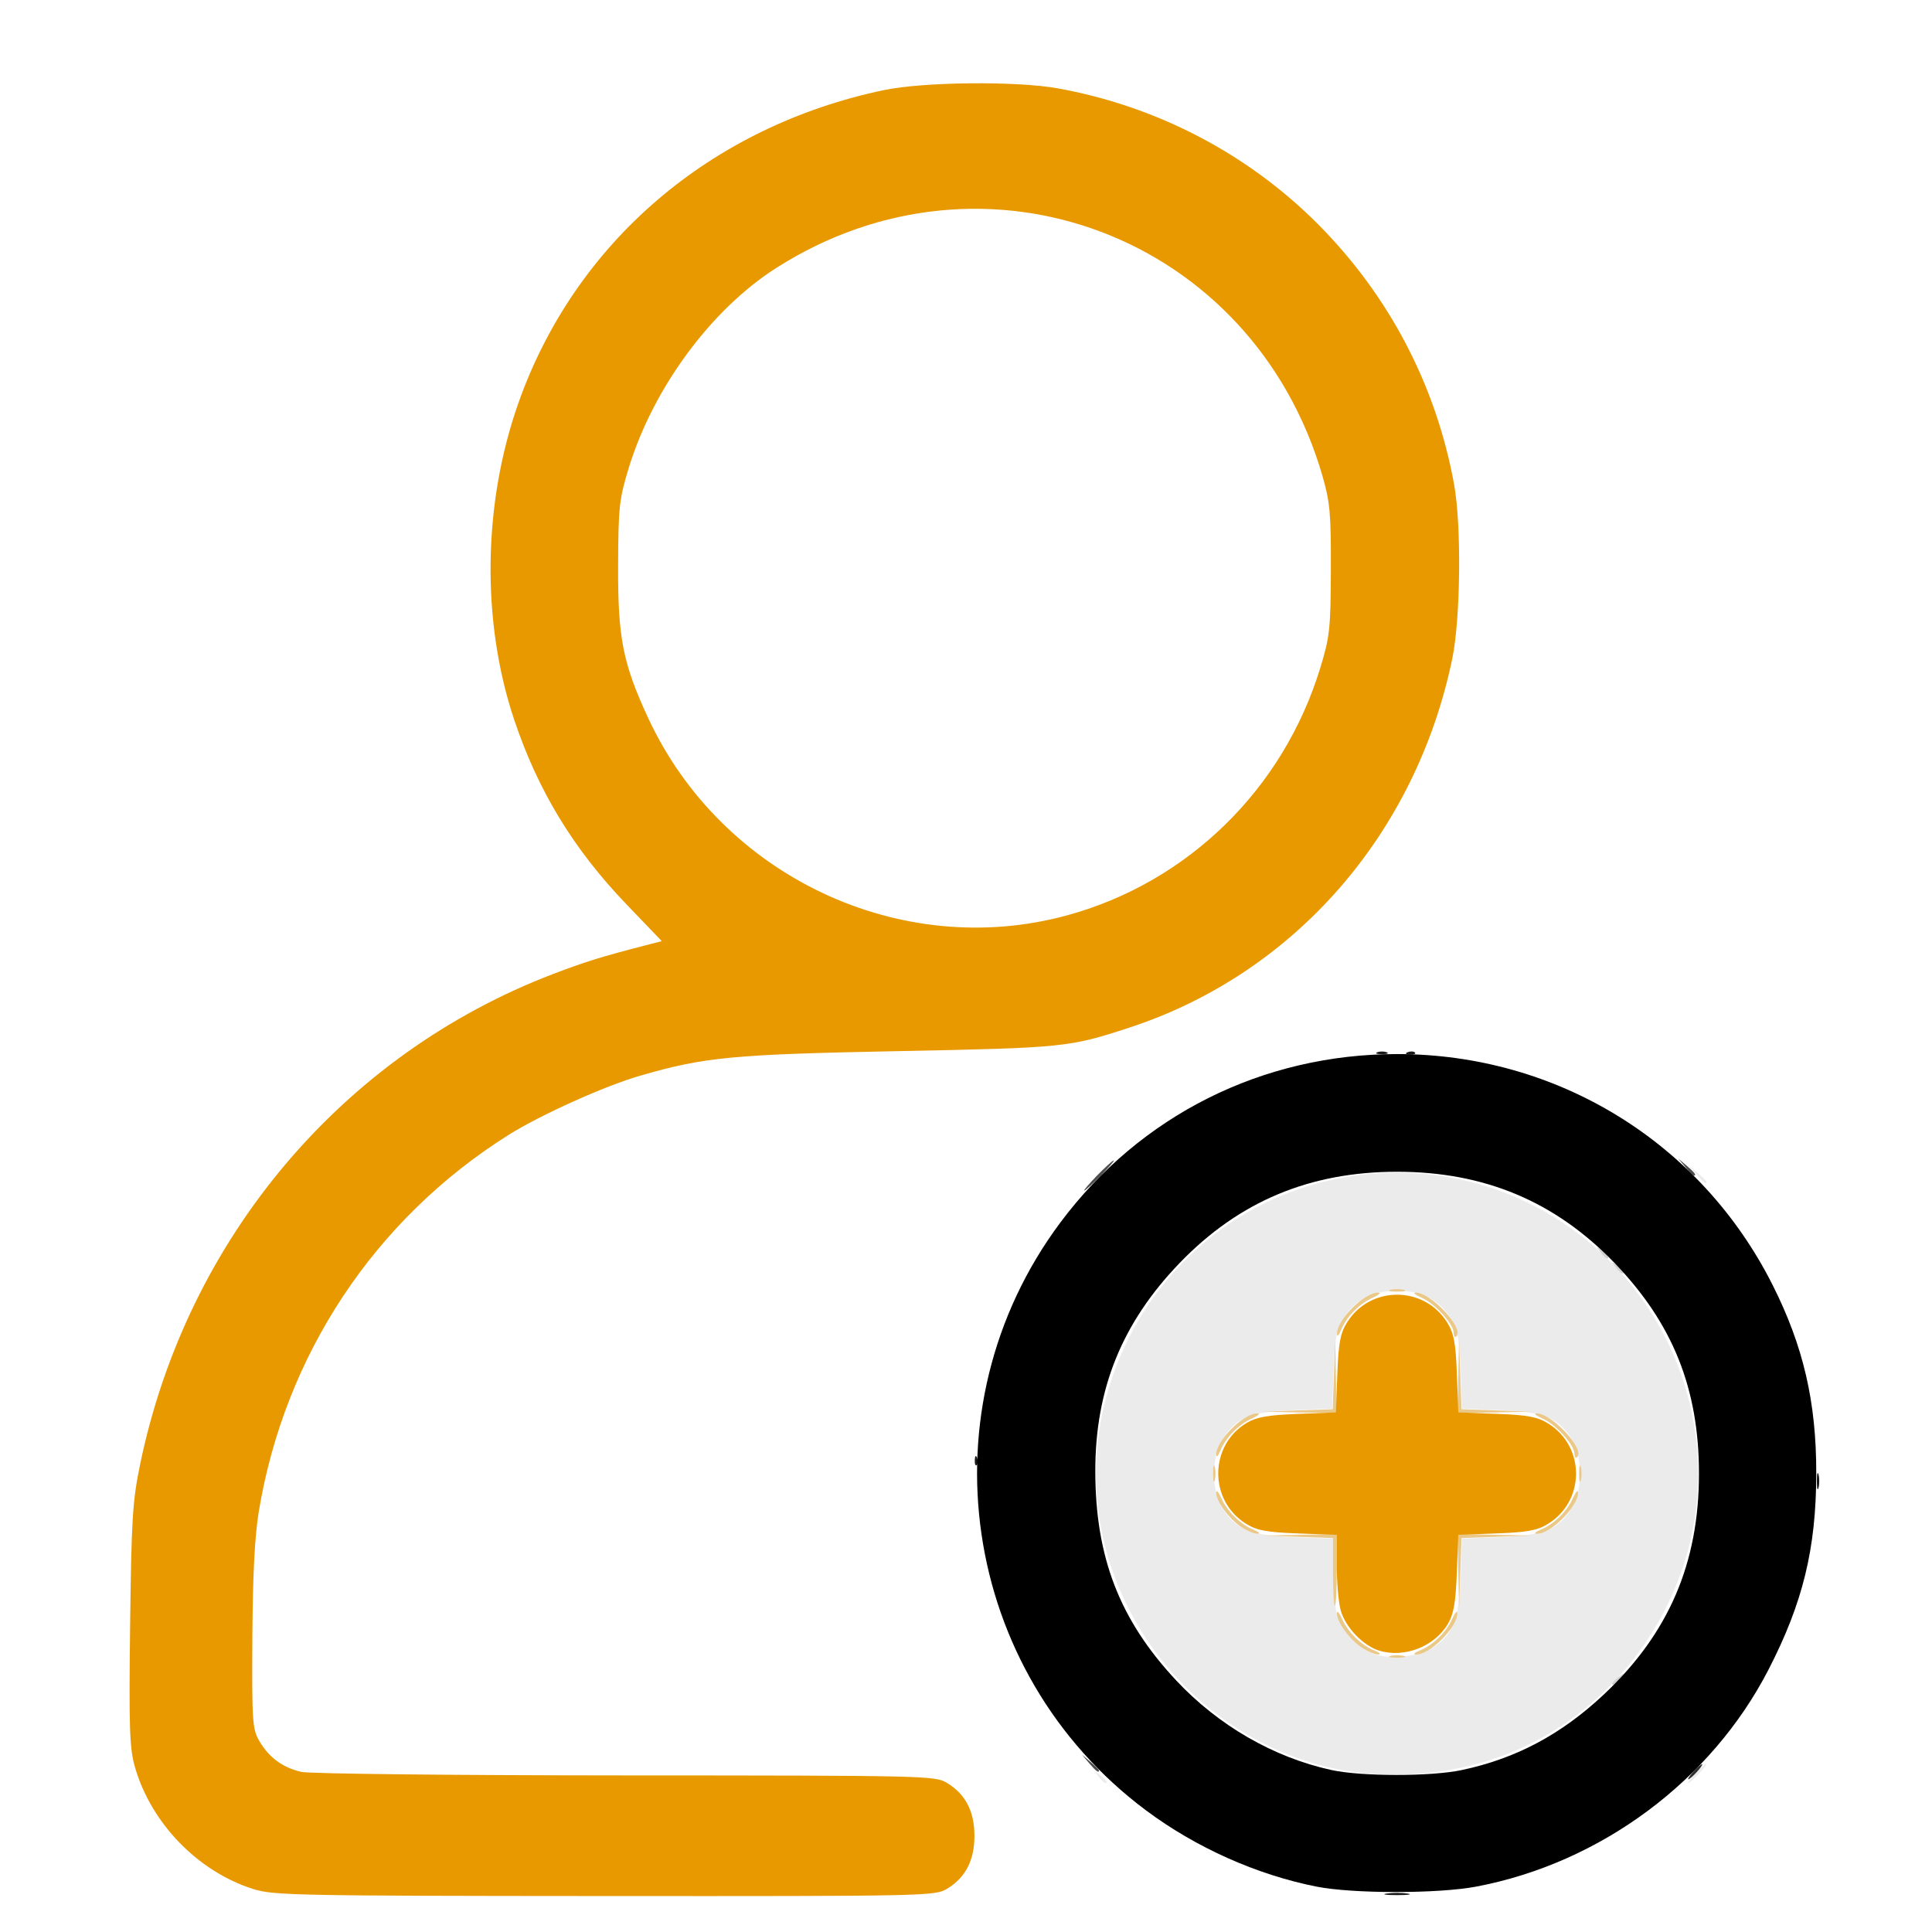
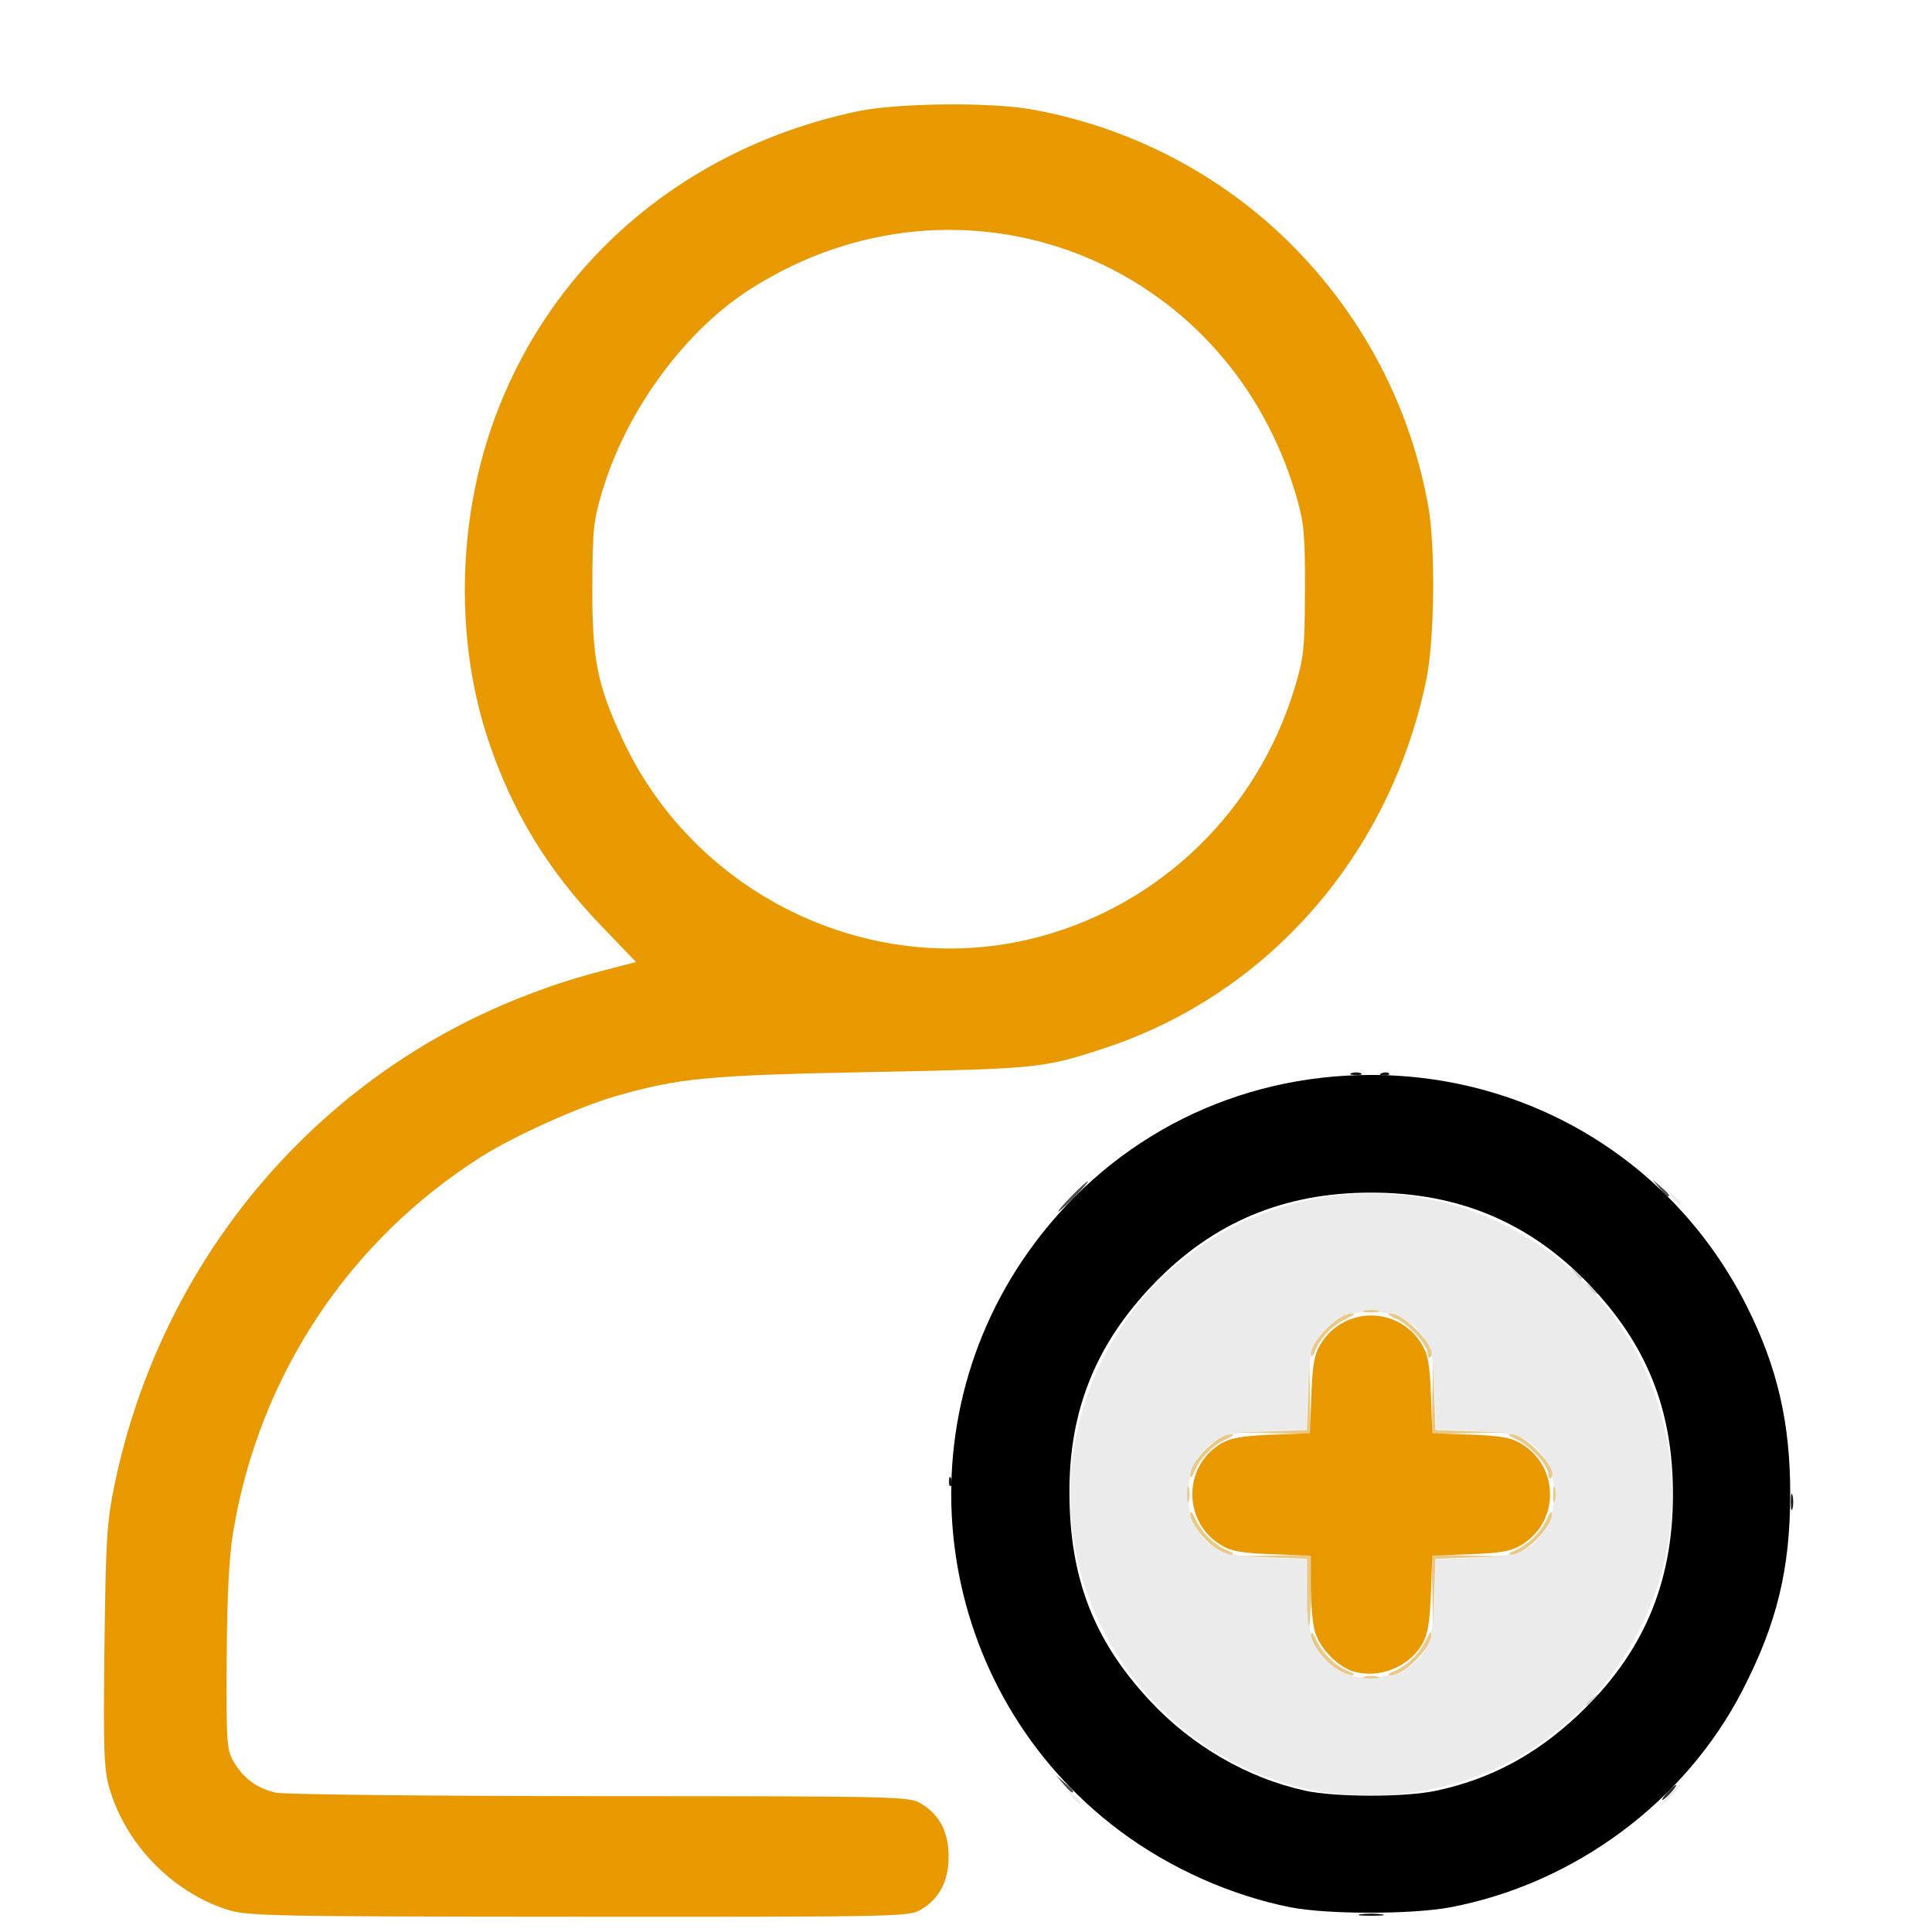
- <svg xmlns="http://www.w3.org/2000/svg" width="512" height="512" viewBox="0 0 135.467 135.467" version="1.1" id="svg5">
-   <defs id="defs2" />
-   <g id="layer1">
-     <g id="g21" transform="translate(0.6944305,1.826408)">
-       <path style="fill:#ecebeb;stroke-width:0.265" d="m 76.331,122.733 c -0.329,-0.42 -0.32,-0.429 0.1,-0.1 0.255,0.2 0.463,0.408 0.463,0.463 0,0.218 -0.217,0.078 -0.563,-0.363 z m 41.838,-0.198 c 0.342,-0.364 0.681,-0.661 0.754,-0.661 0.073,0 -0.147,0.298 -0.489,0.661 -0.342,0.364 -0.681,0.661 -0.754,0.661 -0.073,0 0.147,-0.298 0.489,-0.661 z M 93.84,122.366 C 82.813,120.538 74.918,110.016 76.309,99.001 77.31,91.074 82.627,84.351 90.005,81.681 c 12.812,-4.636 26.509,3.771 28.22,17.319 1.19,9.423 -4.496,18.84 -13.421,22.227 -3.414,1.296 -7.471,1.717 -10.964,1.138 z m 5.848,-8.627 c 1.458,-0.858 1.924,-2.002 2.035,-4.999 l 0.099,-2.684 2.684,-0.099 c 3.039,-0.113 4.135,-0.573 5.056,-2.123 0.706,-1.189 0.706,-3.478 0,-4.667 -0.921,-1.55 -2.016,-2.011 -5.056,-2.123 l -2.684,-0.099 -0.099,-2.684 c -0.081,-2.176 -0.208,-2.859 -0.672,-3.609 -0.828,-1.338 -2.04,-1.968 -3.784,-1.968 -1.744,0 -2.956,0.63 -3.784,1.968 -0.464,0.75 -0.592,1.433 -0.672,3.609 l -0.099,2.684 -2.683,0.103 c -3.057,0.117 -4.059,0.531 -5.012,2.071 -0.757,1.223 -0.779,3.479 -0.045,4.716 0.923,1.555 2.014,2.01 5.085,2.124 l 2.713,0.1 0.002,2.153 c 7.93e-4,1.184 0.124,2.594 0.274,3.134 0.331,1.192 1.576,2.493 2.718,2.842 1.113,0.34 2.942,0.131 3.925,-0.448 z m 18.588,-33.207 -0.504,-0.595 0.595,0.504 c 0.327,0.277 0.595,0.545 0.595,0.595 0,0.212 -0.213,0.055 -0.687,-0.504 z" id="path37" />
-       <path style="fill:#d2d1d1;stroke-width:0.265" d="m 112.348,116.217 c 0,-0.055 0.208,-0.263 0.463,-0.463 0.42,-0.329 0.429,-0.32 0.1,0.1 -0.346,0.441 -0.563,0.581 -0.563,0.363 z m 0.231,-29.203 c -0.329,-0.42 -0.32,-0.429 0.1,-0.1 0.255,0.2 0.463,0.408 0.463,0.463 0,0.218 -0.217,0.078 -0.563,-0.363 z m -1.058,-1.058 c -0.329,-0.42 -0.32,-0.429 0.1,-0.1 0.441,0.346 0.581,0.563 0.363,0.563 -0.055,0 -0.263,-0.208 -0.463,-0.463 z" id="path35" />
-       <path style="fill:#eac888;stroke-width:0.265" d="m 96.804,114.283 c 0.255,-0.067 0.671,-0.067 0.926,0 0.255,0.067 0.046,0.121 -0.463,0.121 -0.509,0 -0.718,-0.054 -0.463,-0.121 z m -2.013,-0.584 c -0.853,-0.563 -1.758,-1.811 -1.745,-2.408 0.005,-0.218 0.167,-0.04 0.361,0.397 0.417,0.938 1.351,1.849 2.272,2.216 0.364,0.145 0.483,0.27 0.264,0.279 -0.218,0.008 -0.737,-0.209 -1.153,-0.484 z m 4.064,0.205 c 0.922,-0.368 1.856,-1.278 2.272,-2.216 0.194,-0.437 0.357,-0.615 0.361,-0.397 0.021,0.976 -1.936,2.928 -2.898,2.892 -0.218,-0.008 -0.099,-0.134 0.264,-0.279 z m -6.085,-5.514 v -2.371 l -2.447,-0.087 -2.447,-0.087 2.58,-0.055 2.58,-0.055 v 2.514 c 0,1.382 -0.06,2.514 -0.132,2.514 -0.073,0 -0.132,-1.067 -0.132,-2.371 z m 8.786,-0.076 -0.055,-2.58 2.58,0.055 2.58,0.055 -2.438,0.087 -2.438,0.087 -0.087,2.438 -0.087,2.438 z m -15.231,-3.082 c -0.853,-0.563 -1.758,-1.811 -1.745,-2.408 0.005,-0.218 0.167,-0.04 0.361,0.397 0.417,0.938 1.351,1.849 2.272,2.216 0.364,0.145 0.483,0.27 0.264,0.279 -0.218,0.008 -0.737,-0.209 -1.153,-0.484 z m 20.997,0.205 c 0.922,-0.368 1.856,-1.278 2.272,-2.216 0.194,-0.437 0.357,-0.615 0.361,-0.397 0.021,0.976 -1.936,2.928 -2.898,2.892 -0.218,-0.008 -0.099,-0.134 0.264,-0.279 z M 84.364,101.5 c 0,-0.509 0.054,-0.718 0.121,-0.463 0.067,0.255 0.067,0.671 0,0.926 -0.067,0.255 -0.121,0.046 -0.121,-0.463 z m 25.665,0 c 0,-0.509 0.054,-0.718 0.121,-0.463 0.067,0.255 0.067,0.671 0,0.926 -0.067,0.255 -0.121,0.046 -0.121,-0.463 z m -25.443,-1.323 c -0.036,-0.962 1.916,-2.919 2.892,-2.898 0.218,0.005 0.04,0.167 -0.397,0.361 -0.938,0.417 -1.849,1.351 -2.216,2.272 -0.145,0.364 -0.27,0.483 -0.279,0.264 z m 25.117,-0.068 c 0,-0.62 -1.309,-2.067 -2.236,-2.47 -0.444,-0.193 -0.642,-0.356 -0.441,-0.362 1.066,-0.03 3.43,2.5 2.864,3.066 -0.103,0.103 -0.187,-0.002 -0.187,-0.234 z m -19.391,-3.04 2.438,-0.087 0.087,-2.438 0.087,-2.438 0.055,2.58 0.055,2.58 -2.58,-0.055 -2.58,-0.055 z m 11.243,-2.383 0.055,-2.58 0.087,2.438 0.087,2.438 2.438,0.087 2.438,0.087 -2.58,0.055 -2.58,0.055 z m -8.503,-2.977 c -0.036,-0.962 1.916,-2.919 2.892,-2.898 0.218,0.005 0.04,0.167 -0.397,0.361 -0.938,0.417 -1.849,1.351 -2.216,2.272 -0.145,0.364 -0.27,0.483 -0.279,0.264 z m 8.184,-0.068 c 0,-0.62 -1.309,-2.067 -2.236,-2.47 -0.444,-0.193 -0.642,-0.356 -0.441,-0.362 1.066,-0.03 3.43,2.5 2.864,3.066 -0.103,0.103 -0.187,-0.002 -0.187,-0.234 z m -4.432,-3.025 c 0.255,-0.067 0.671,-0.067 0.926,0 0.255,0.067 0.046,0.121 -0.463,0.121 -0.509,0 -0.718,-0.054 -0.463,-0.121 z" id="path33" />
-       <path style="fill:#e89900;stroke-width:0.265" d="m 17.035,130.62 c -3.873,-1.238 -7.142,-4.618 -8.27,-8.551 -0.376,-1.312 -0.423,-2.696 -0.336,-9.922 0.09,-7.454 0.169,-8.723 0.702,-11.3 C 12.403,85.036 23.302,72.107 38.124,66.454 c 2.211,-0.843 3.435,-1.222 6.443,-1.996 L 45.709,64.164 43.229,61.58 C 39.514,57.709 37.028,53.622 35.358,48.636 33.051,41.75 33.16,33.504 35.651,26.441 39.624,15.176 49.131,7.036 61.284,4.491 64.051,3.912 70.549,3.844 73.454,4.365 c 6.939,1.243 13.347,4.586 18.265,9.527 5.002,5.026 8.303,11.347 9.551,18.287 0.516,2.87 0.445,9.382 -0.133,12.171 -2.553,12.328 -11.109,22.102 -22.656,25.882 -4.203,1.376 -4.602,1.416 -16.14,1.643 -11.672,0.229 -13.606,0.412 -18.132,1.718 -2.491,0.718 -7.008,2.751 -9.253,4.163 -9.371,5.896 -15.682,15.411 -17.502,26.386 -0.288,1.739 -0.428,4.478 -0.453,8.867 -0.033,5.911 6.35e-4,6.412 0.493,7.248 0.681,1.156 1.63,1.854 2.931,2.156 0.577,0.134 10.671,0.244 22.734,0.248 21.177,0.007 21.716,0.02 22.558,0.533 1.291,0.787 1.914,1.993 1.914,3.706 0,1.713 -0.623,2.918 -1.914,3.706 -0.844,0.514 -1.366,0.525 -24.013,0.513 -21.705,-0.012 -23.246,-0.044 -24.669,-0.499 z M 74.151,62.349 c 8.457,-2.32 15.132,-8.849 17.727,-17.338 0.668,-2.186 0.729,-2.751 0.744,-6.879 0.014,-3.93 -0.061,-4.762 -0.589,-6.587 C 87.166,14.745 68.391,7.604 53.719,16.972 c -4.56,2.912 -8.617,8.418 -10.329,14.017 -0.668,2.186 -0.729,2.751 -0.744,6.879 -0.018,5.026 0.334,6.814 2.086,10.606 5.148,11.143 17.736,17.08 29.418,13.875 z m 21.877,51.568 c -1.14,-0.341 -2.387,-1.642 -2.718,-2.836 -0.15,-0.54 -0.273,-1.95 -0.274,-3.134 l -0.002,-2.153 -2.713,-0.1 c -2.205,-0.082 -2.886,-0.208 -3.638,-0.673 -2.631,-1.629 -2.604,-5.508 0.049,-7.084 0.676,-0.401 1.497,-0.545 3.561,-0.624 l 2.683,-0.103 0.099,-2.684 c 0.081,-2.176 0.208,-2.859 0.672,-3.609 1.62,-2.617 5.419,-2.617 7.039,0 0.464,0.75 0.592,1.433 0.672,3.609 l 0.099,2.684 2.684,0.099 c 2.176,0.081 2.859,0.208 3.609,0.672 2.617,1.62 2.617,5.419 0,7.039 -0.75,0.464 -1.433,0.592 -3.609,0.672 l -2.684,0.099 -0.103,2.683 c -0.079,2.064 -0.223,2.886 -0.624,3.561 -0.945,1.59 -3.037,2.41 -4.804,1.881 z" id="path31" />
-       <path style="fill:#4d4d4d;stroke-width:0.265" d="m 75.678,121.807 -0.504,-0.595 0.595,0.504 c 0.327,0.277 0.595,0.545 0.595,0.595 0,0.212 -0.213,0.055 -0.687,-0.504 z m 0.554,-41.209 c 0.568,-0.582 1.093,-1.058 1.166,-1.058 0.073,0 -0.333,0.476 -0.901,1.058 -0.568,0.582 -1.093,1.058 -1.166,1.058 -0.073,0 0.333,-0.476 0.901,-1.058 z m 41.25,-0.595 -0.504,-0.595 0.595,0.504 c 0.559,0.474 0.716,0.687 0.504,0.687 -0.05,0 -0.318,-0.268 -0.595,-0.595 z" id="path29" />
-       <path style="fill:#2e2e2e;stroke-width:0.265" d="m 118.037,122.402 c 0.263,-0.291 0.538,-0.529 0.611,-0.529 0.073,0 -0.083,0.238 -0.347,0.529 -0.263,0.291 -0.538,0.529 -0.611,0.529 -0.073,0 0.083,-0.238 0.347,-0.529 z" id="path27" />
-       <path style="fill:#181818;stroke-width:0.265" d="m 96.539,130.944 c 0.4,-0.061 1.055,-0.061 1.455,0 0.4,0.061 0.073,0.11 -0.728,0.11 -0.8,0 -1.128,-0.05 -0.728,-0.11 z M 126.697,102.029 c 0,-0.509 0.054,-0.718 0.121,-0.463 0.067,0.255 0.067,0.671 0,0.926 -0.067,0.255 -0.121,0.046 -0.121,-0.463 z m -59.043,-1.477 c 0.013,-0.308 0.075,-0.371 0.16,-0.16 0.076,0.191 0.067,0.419 -0.021,0.507 -0.088,0.088 -0.15,-0.068 -0.139,-0.347 z m 28.223,-28.596 c 0.182,-0.073 0.48,-0.073 0.661,0 0.182,0.073 0.033,0.133 -0.331,0.133 -0.364,0 -0.513,-0.06 -0.331,-0.133 z m 2.133,-0.005 c 0.191,-0.076 0.419,-0.067 0.507,0.021 0.088,0.088 -0.068,0.15 -0.347,0.139 -0.308,-0.013 -0.371,-0.075 -0.16,-0.16 z" id="path25" />
-       <path style="fill:#000000;stroke-width:0.265" d="m 91.612,130.458 c -4.197,-0.834 -8.457,-2.739 -11.946,-5.342 -13.037,-9.727 -15.732,-28.193 -6.014,-41.218 5.619,-7.531 14.182,-11.816 23.615,-11.816 11.231,0 21.289,6.185 26.328,16.189 2.162,4.293 3.071,8.218 3.062,13.229 -0.009,5.265 -0.937,9.068 -3.356,13.758 -4.023,7.798 -11.767,13.546 -20.48,15.198 -2.676,0.508 -8.656,0.508 -11.209,0.001 z m 10.202,-8.175 c 3.79,-0.803 6.977,-2.501 9.957,-5.304 4.541,-4.272 6.662,-9.199 6.662,-15.478 0,-5.954 -1.837,-10.536 -5.923,-14.774 -4.158,-4.312 -9.119,-6.393 -15.243,-6.393 -6.124,0 -11.086,2.081 -15.243,6.393 -4.048,4.198 -5.928,8.841 -5.919,14.618 0.009,6.036 1.711,10.428 5.684,14.669 2.949,3.148 6.815,5.38 10.848,6.264 2.127,0.466 6.991,0.469 9.177,0.006 z" id="path23" />
-     </g>
+ <svg xmlns="http://www.w3.org/2000/svg" width="512" height="512" id="fe_registre" version="1.1" viewBox="0 0 135.498 135.498">
+   <g transform="translate(-1.102718,3.308168)">
+     <path style="fill:#ecebeb;stroke-width:0.265" d="m 76.331,122.733 c -0.329,-0.42 -0.32,-0.429 0.1,-0.1 0.255,0.2 0.463,0.408 0.463,0.463 0,0.218 -0.217,0.078 -0.563,-0.363 z m 41.838,-0.198 c 0.342,-0.364 0.681,-0.661 0.754,-0.661 0.073,0 -0.147,0.298 -0.489,0.661 -0.342,0.364 -0.681,0.661 -0.754,0.661 -0.073,0 0.147,-0.298 0.489,-0.661 z M 93.84,122.366 C 82.813,120.538 74.918,110.016 76.309,99.001 77.31,91.074 82.627,84.351 90.005,81.681 c 12.812,-4.636 26.509,3.771 28.22,17.319 1.19,9.423 -4.496,18.84 -13.421,22.227 -3.414,1.296 -7.471,1.717 -10.964,1.138 z m 5.848,-8.627 c 1.458,-0.858 1.924,-2.002 2.035,-4.999 l 0.099,-2.684 2.684,-0.099 c 3.039,-0.113 4.135,-0.573 5.056,-2.123 0.706,-1.189 0.706,-3.478 0,-4.667 -0.921,-1.55 -2.016,-2.011 -5.056,-2.123 l -2.684,-0.099 -0.099,-2.684 c -0.081,-2.176 -0.208,-2.859 -0.672,-3.609 -0.828,-1.338 -2.04,-1.968 -3.784,-1.968 -1.744,0 -2.956,0.63 -3.784,1.968 -0.464,0.75 -0.592,1.433 -0.672,3.609 l -0.099,2.684 -2.683,0.103 c -3.057,0.117 -4.059,0.531 -5.012,2.071 -0.757,1.223 -0.779,3.479 -0.045,4.716 0.923,1.555 2.014,2.01 5.085,2.124 l 2.713,0.1 0.002,2.153 c 7.93e-4,1.184 0.124,2.594 0.274,3.134 0.331,1.192 1.576,2.493 2.718,2.842 1.113,0.34 2.942,0.131 3.925,-0.448 z m 18.588,-33.207 -0.504,-0.595 0.595,0.504 c 0.327,0.277 0.595,0.545 0.595,0.595 0,0.212 -0.213,0.055 -0.687,-0.504 z" id="path37" />
+     <path style="fill:#d2d1d1;stroke-width:0.265" d="m 112.348,116.217 c 0,-0.055 0.208,-0.263 0.463,-0.463 0.42,-0.329 0.429,-0.32 0.1,0.1 -0.346,0.441 -0.563,0.581 -0.563,0.363 z m 0.231,-29.203 c -0.329,-0.42 -0.32,-0.429 0.1,-0.1 0.255,0.2 0.463,0.408 0.463,0.463 0,0.218 -0.217,0.078 -0.563,-0.363 z m -1.058,-1.058 c -0.329,-0.42 -0.32,-0.429 0.1,-0.1 0.441,0.346 0.581,0.563 0.363,0.563 -0.055,0 -0.263,-0.208 -0.463,-0.463 z" id="path35" />
+     <path style="fill:#eac888;stroke-width:0.265" d="m 96.804,114.283 c 0.255,-0.067 0.671,-0.067 0.926,0 0.255,0.067 0.046,0.121 -0.463,0.121 -0.509,0 -0.718,-0.054 -0.463,-0.121 z m -2.013,-0.584 c -0.853,-0.563 -1.758,-1.811 -1.745,-2.408 0.005,-0.218 0.167,-0.04 0.361,0.397 0.417,0.938 1.351,1.849 2.272,2.216 0.364,0.145 0.483,0.27 0.264,0.279 -0.218,0.008 -0.737,-0.209 -1.153,-0.484 z m 4.064,0.205 c 0.922,-0.368 1.856,-1.278 2.272,-2.216 0.194,-0.437 0.357,-0.615 0.361,-0.397 0.021,0.976 -1.936,2.928 -2.898,2.892 -0.218,-0.008 -0.099,-0.134 0.264,-0.279 z m -6.085,-5.514 v -2.371 l -2.447,-0.087 -2.447,-0.087 2.58,-0.055 2.58,-0.055 v 2.514 c 0,1.382 -0.06,2.514 -0.132,2.514 -0.073,0 -0.132,-1.067 -0.132,-2.371 z m 8.786,-0.076 -0.055,-2.58 2.58,0.055 2.58,0.055 -2.438,0.087 -2.438,0.087 -0.087,2.438 -0.087,2.438 z m -15.231,-3.082 c -0.853,-0.563 -1.758,-1.811 -1.745,-2.408 0.005,-0.218 0.167,-0.04 0.361,0.397 0.417,0.938 1.351,1.849 2.272,2.216 0.364,0.145 0.483,0.27 0.264,0.279 -0.218,0.008 -0.737,-0.209 -1.153,-0.484 z m 20.997,0.205 c 0.922,-0.368 1.856,-1.278 2.272,-2.216 0.194,-0.437 0.357,-0.615 0.361,-0.397 0.021,0.976 -1.936,2.928 -2.898,2.892 -0.218,-0.008 -0.099,-0.134 0.264,-0.279 z M 84.364,101.5 c 0,-0.509 0.054,-0.718 0.121,-0.463 0.067,0.255 0.067,0.671 0,0.926 -0.067,0.255 -0.121,0.046 -0.121,-0.463 z m 25.665,0 c 0,-0.509 0.054,-0.718 0.121,-0.463 0.067,0.255 0.067,0.671 0,0.926 -0.067,0.255 -0.121,0.046 -0.121,-0.463 z m -25.443,-1.323 c -0.036,-0.962 1.916,-2.919 2.892,-2.898 0.218,0.005 0.04,0.167 -0.397,0.361 -0.938,0.417 -1.849,1.351 -2.216,2.272 -0.145,0.364 -0.27,0.483 -0.279,0.264 z m 25.117,-0.068 c 0,-0.62 -1.309,-2.067 -2.236,-2.47 -0.444,-0.193 -0.642,-0.356 -0.441,-0.362 1.066,-0.03 3.43,2.5 2.864,3.066 -0.103,0.103 -0.187,-0.002 -0.187,-0.234 z m -19.391,-3.04 2.438,-0.087 0.087,-2.438 0.087,-2.438 0.055,2.58 0.055,2.58 -2.58,-0.055 -2.58,-0.055 z m 11.243,-2.383 0.055,-2.58 0.087,2.438 0.087,2.438 2.438,0.087 2.438,0.087 -2.58,0.055 -2.58,0.055 z m -8.503,-2.977 c -0.036,-0.962 1.916,-2.919 2.892,-2.898 0.218,0.005 0.04,0.167 -0.397,0.361 -0.938,0.417 -1.849,1.351 -2.216,2.272 -0.145,0.364 -0.27,0.483 -0.279,0.264 z m 8.184,-0.068 c 0,-0.62 -1.309,-2.067 -2.236,-2.47 -0.444,-0.193 -0.642,-0.356 -0.441,-0.362 1.066,-0.03 3.43,2.5 2.864,3.066 -0.103,0.103 -0.187,-0.002 -0.187,-0.234 z m -4.432,-3.025 c 0.255,-0.067 0.671,-0.067 0.926,0 0.255,0.067 0.046,0.121 -0.463,0.121 -0.509,0 -0.718,-0.054 -0.463,-0.121 z" id="path33" />
+     <path style="fill:#e89900;stroke-width:0.265" d="m 17.035,130.62 c -3.873,-1.238 -7.142,-4.618 -8.27,-8.551 -0.376,-1.312 -0.423,-2.696 -0.336,-9.922 0.09,-7.454 0.169,-8.723 0.702,-11.3 C 12.403,85.036 23.302,72.107 38.124,66.454 c 2.211,-0.843 3.435,-1.222 6.443,-1.996 L 45.709,64.164 43.229,61.58 C 39.514,57.709 37.028,53.622 35.358,48.636 33.051,41.75 33.16,33.504 35.651,26.441 39.624,15.176 49.131,7.036 61.284,4.491 64.051,3.912 70.549,3.844 73.454,4.365 c 6.939,1.243 13.347,4.586 18.265,9.527 5.002,5.026 8.303,11.347 9.551,18.287 0.516,2.87 0.445,9.382 -0.133,12.171 -2.553,12.328 -11.109,22.102 -22.656,25.882 -4.203,1.376 -4.602,1.416 -16.14,1.643 -11.672,0.229 -13.606,0.412 -18.132,1.718 -2.491,0.718 -7.008,2.751 -9.253,4.163 -9.371,5.896 -15.682,15.411 -17.502,26.386 -0.288,1.739 -0.428,4.478 -0.453,8.867 -0.033,5.911 6.35e-4,6.412 0.493,7.248 0.681,1.156 1.63,1.854 2.931,2.156 0.577,0.134 10.671,0.244 22.734,0.248 21.177,0.007 21.716,0.02 22.558,0.533 1.291,0.787 1.914,1.993 1.914,3.706 0,1.713 -0.623,2.918 -1.914,3.706 -0.844,0.514 -1.366,0.525 -24.013,0.513 -21.705,-0.012 -23.246,-0.044 -24.669,-0.499 z M 74.151,62.349 c 8.457,-2.32 15.132,-8.849 17.727,-17.338 0.668,-2.186 0.729,-2.751 0.744,-6.879 0.014,-3.93 -0.061,-4.762 -0.589,-6.587 C 87.166,14.745 68.391,7.604 53.719,16.972 c -4.56,2.912 -8.617,8.418 -10.329,14.017 -0.668,2.186 -0.729,2.751 -0.744,6.879 -0.018,5.026 0.334,6.814 2.086,10.606 5.148,11.143 17.736,17.08 29.418,13.875 z m 21.877,51.568 c -1.14,-0.341 -2.387,-1.642 -2.718,-2.836 -0.15,-0.54 -0.273,-1.95 -0.274,-3.134 l -0.002,-2.153 -2.713,-0.1 c -2.205,-0.082 -2.886,-0.208 -3.638,-0.673 -2.631,-1.629 -2.604,-5.508 0.049,-7.084 0.676,-0.401 1.497,-0.545 3.561,-0.624 l 2.683,-0.103 0.099,-2.684 c 0.081,-2.176 0.208,-2.859 0.672,-3.609 1.62,-2.617 5.419,-2.617 7.039,0 0.464,0.75 0.592,1.433 0.672,3.609 l 0.099,2.684 2.684,0.099 c 2.176,0.081 2.859,0.208 3.609,0.672 2.617,1.62 2.617,5.419 0,7.039 -0.75,0.464 -1.433,0.592 -3.609,0.672 l -2.684,0.099 -0.103,2.683 c -0.079,2.064 -0.223,2.886 -0.624,3.561 -0.945,1.59 -3.037,2.41 -4.804,1.881 z" id="path31" />
+     <path style="fill:#4d4d4d;stroke-width:0.265" d="m 75.678,121.807 -0.504,-0.595 0.595,0.504 c 0.327,0.277 0.595,0.545 0.595,0.595 0,0.212 -0.213,0.055 -0.687,-0.504 z m 0.554,-41.209 c 0.568,-0.582 1.093,-1.058 1.166,-1.058 0.073,0 -0.333,0.476 -0.901,1.058 -0.568,0.582 -1.093,1.058 -1.166,1.058 -0.073,0 0.333,-0.476 0.901,-1.058 z m 41.25,-0.595 -0.504,-0.595 0.595,0.504 c 0.559,0.474 0.716,0.687 0.504,0.687 -0.05,0 -0.318,-0.268 -0.595,-0.595 z" id="path29" />
+     <path style="fill:#2e2e2e;stroke-width:0.265" d="m 118.037,122.402 c 0.263,-0.291 0.538,-0.529 0.611,-0.529 0.073,0 -0.083,0.238 -0.347,0.529 -0.263,0.291 -0.538,0.529 -0.611,0.529 -0.073,0 0.083,-0.238 0.347,-0.529 z" id="path27" />
+     <path style="fill:#181818;stroke-width:0.265" d="m 96.539,130.944 c 0.4,-0.061 1.055,-0.061 1.455,0 0.4,0.061 0.073,0.11 -0.728,0.11 -0.8,0 -1.128,-0.05 -0.728,-0.11 z M 126.697,102.029 c 0,-0.509 0.054,-0.718 0.121,-0.463 0.067,0.255 0.067,0.671 0,0.926 -0.067,0.255 -0.121,0.046 -0.121,-0.463 z m -59.043,-1.477 c 0.013,-0.308 0.075,-0.371 0.16,-0.16 0.076,0.191 0.067,0.419 -0.021,0.507 -0.088,0.088 -0.15,-0.068 -0.139,-0.347 z m 28.223,-28.596 c 0.182,-0.073 0.48,-0.073 0.661,0 0.182,0.073 0.033,0.133 -0.331,0.133 -0.364,0 -0.513,-0.06 -0.331,-0.133 z m 2.133,-0.005 c 0.191,-0.076 0.419,-0.067 0.507,0.021 0.088,0.088 -0.068,0.15 -0.347,0.139 -0.308,-0.013 -0.371,-0.075 -0.16,-0.16 z" id="path25" />
+     <path style="fill:#000000;stroke-width:0.265" d="m 91.612,130.458 c -4.197,-0.834 -8.457,-2.739 -11.946,-5.342 -13.037,-9.727 -15.732,-28.193 -6.014,-41.218 5.619,-7.531 14.182,-11.816 23.615,-11.816 11.231,0 21.289,6.185 26.328,16.189 2.162,4.293 3.071,8.218 3.062,13.229 -0.009,5.265 -0.937,9.068 -3.356,13.758 -4.023,7.798 -11.767,13.546 -20.48,15.198 -2.676,0.508 -8.656,0.508 -11.209,0.001 z m 10.202,-8.175 c 3.79,-0.803 6.977,-2.501 9.957,-5.304 4.541,-4.272 6.662,-9.199 6.662,-15.478 0,-5.954 -1.837,-10.536 -5.923,-14.774 -4.158,-4.312 -9.119,-6.393 -15.243,-6.393 -6.124,0 -11.086,2.081 -15.243,6.393 -4.048,4.198 -5.928,8.841 -5.919,14.618 0.009,6.036 1.711,10.428 5.684,14.669 2.949,3.148 6.815,5.38 10.848,6.264 2.127,0.466 6.991,0.469 9.177,0.006 z" id="path23" />
  </g>
</svg>
